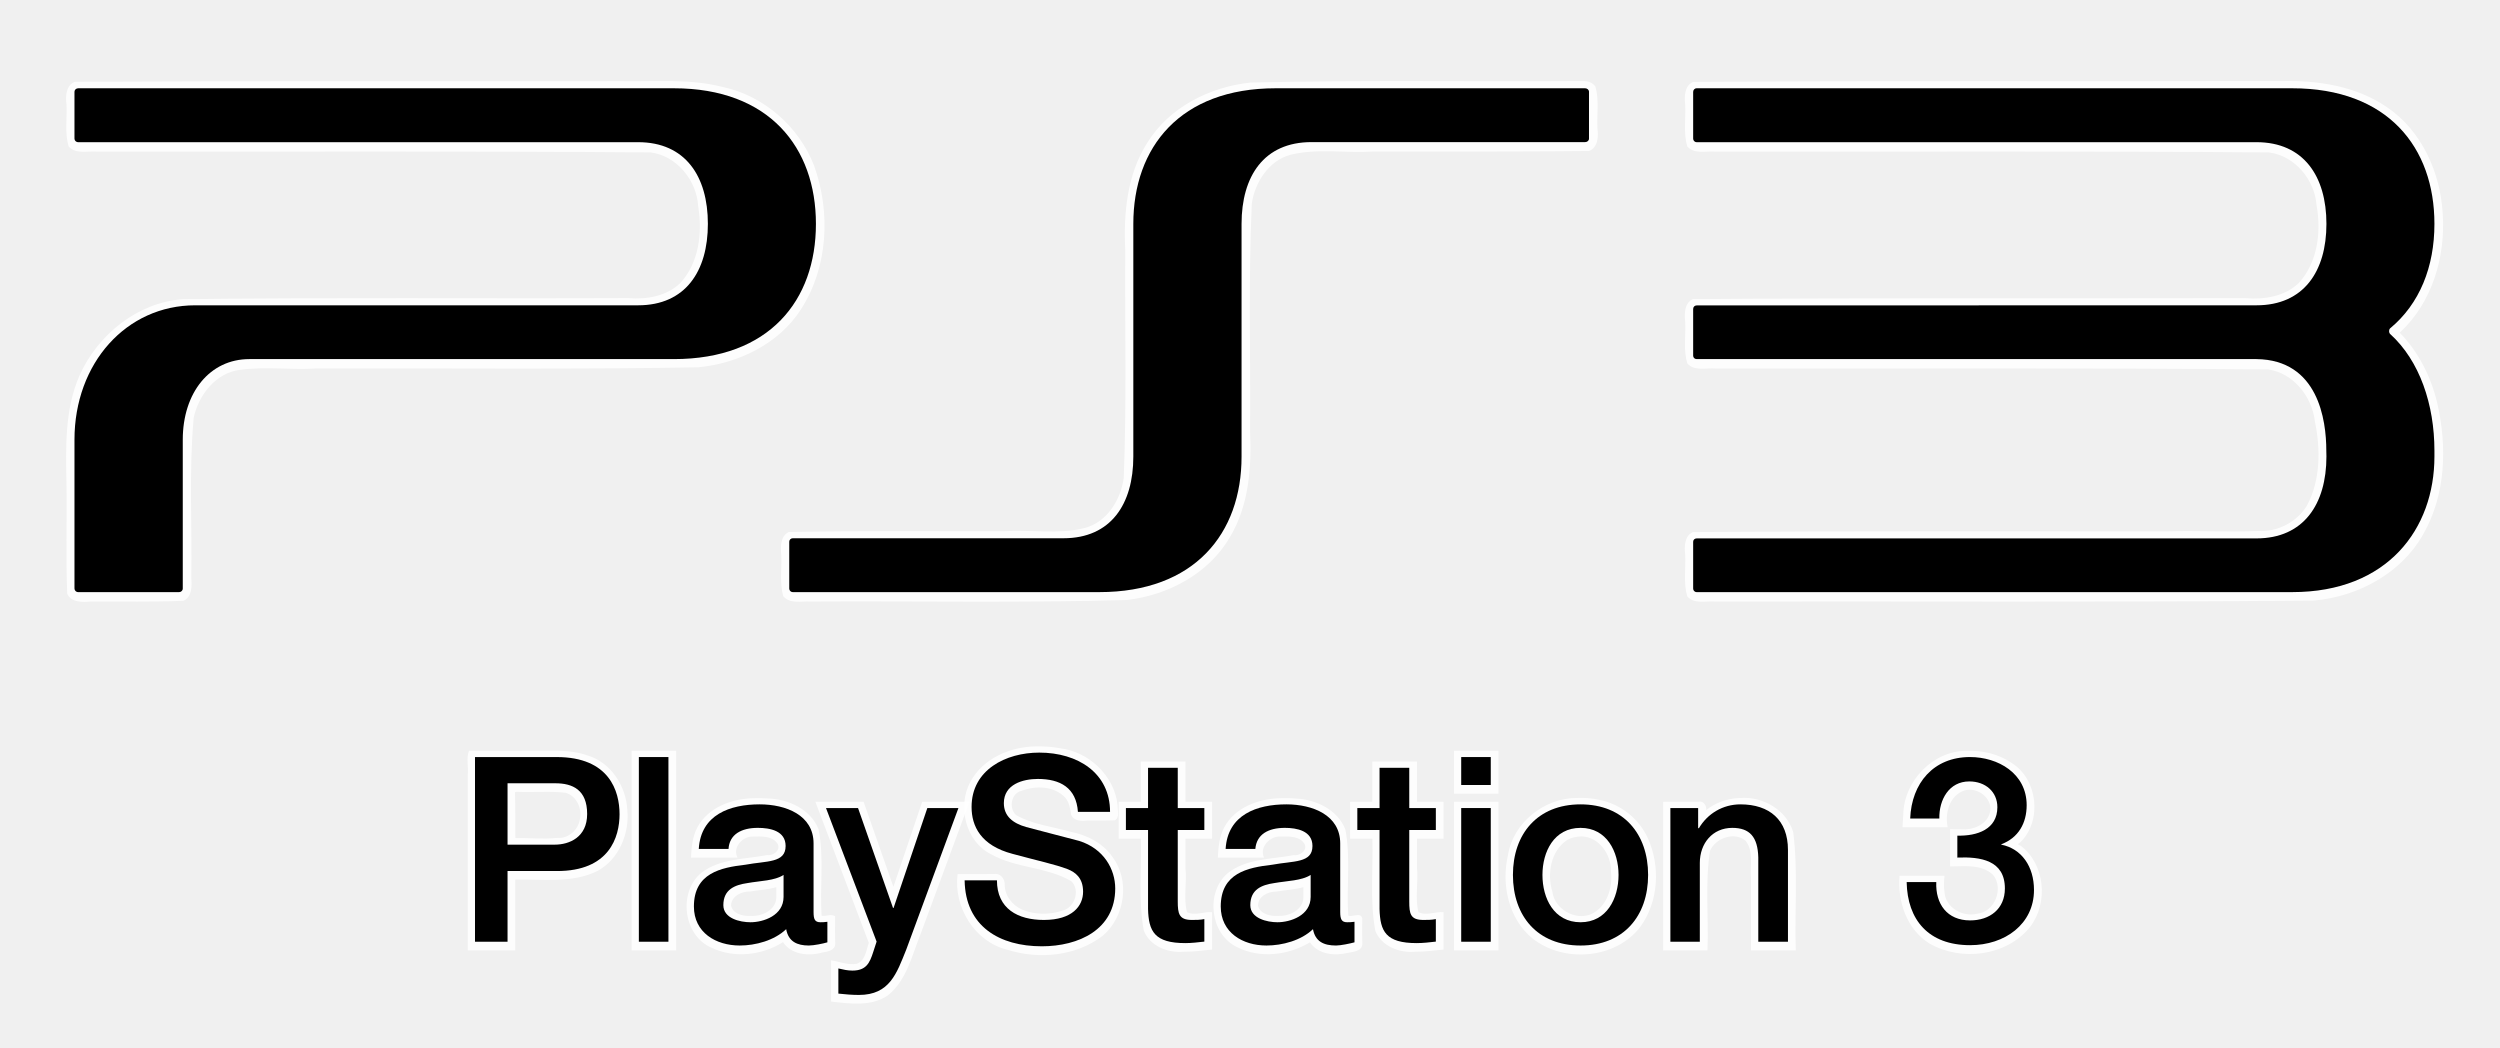
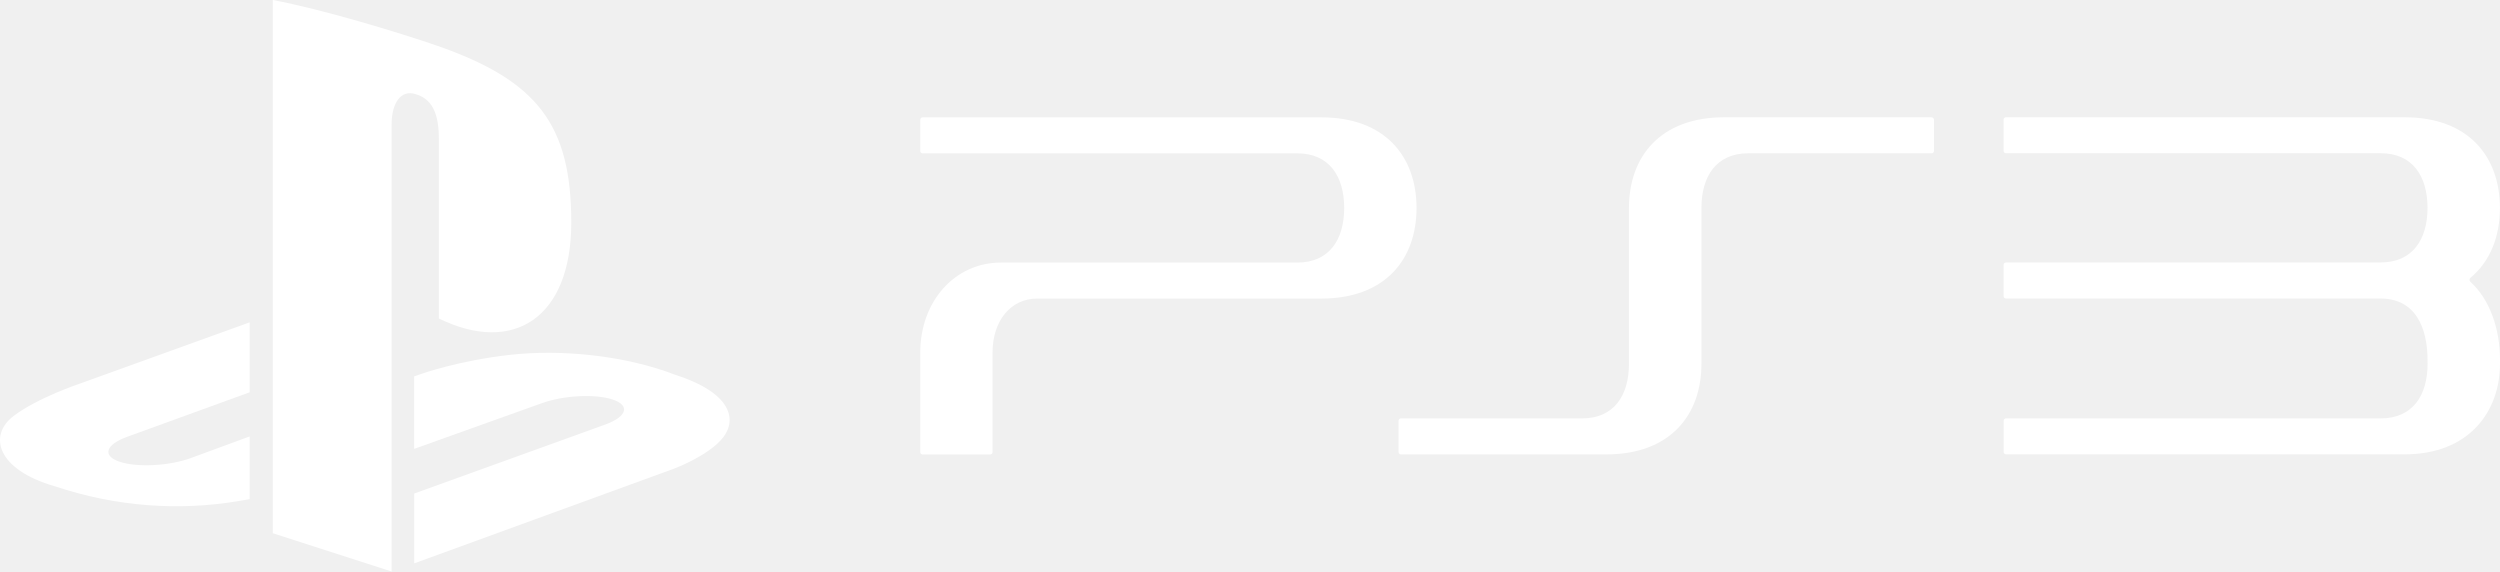
- <svg xmlns="http://www.w3.org/2000/svg" version="1.0" id="Ebene_1" x="0px" y="0px" width="667px" height="279.5px" viewBox="0 0 667 279.5" enable-background="new 0 0 667 279.5" xml:space="preserve">
-   <defs id="defs45" />
-   <g transform="translate(-98.92801,-135.1331)" id="g40-4" style="stroke:#ff0000;stroke-width:0;stroke-miterlimit:4;stroke-dasharray:none;stroke-opacity:1">
-     <g id="g38-4" style="stroke:#ff0000;stroke-width:0;stroke-miterlimit:4;stroke-dasharray:none;stroke-opacity:1" transform="translate(11.21008,-184.0322)">
-       <g id="g36-5" style="stroke:#ff0000;stroke-width:0;stroke-miterlimit:4;stroke-dasharray:none;stroke-opacity:1" />
-     </g>
-   </g>
-   <g transform="translate(-139.1189,-373.8619)" id="g40-9" style="fill:#d40000;stroke:#ff0000;stroke-width:0;stroke-miterlimit:4;stroke-dasharray:none;stroke-opacity:1">
-     <g id="g28-7" style="fill:#d40000;stroke:#ff0000;stroke-width:0;stroke-miterlimit:4;stroke-dasharray:none;stroke-opacity:1" />
-   </g>
-   <g transform="translate(-63.76696,85.83041)" id="g40-0" style="fill:#ffffff;fill-opacity:0.888;stroke:#ff0000;stroke-width:0;stroke-miterlimit:4;stroke-dasharray:none;stroke-opacity:1">
-     <g id="g38-5" style="fill:#ffffff;fill-opacity:0.888;stroke:#ff0000;stroke-width:0;stroke-miterlimit:4;stroke-dasharray:none;stroke-opacity:1" transform="translate(65.08813,-81.50931)">
-       <g id="g36-7" style="fill:#ffffff;fill-opacity:0.888;stroke:#ff0000;stroke-width:0;stroke-miterlimit:4;stroke-dasharray:none;stroke-opacity:1">
-         <path style="fill:#ffffff;fill-opacity:0.888;stroke:#ff0000;stroke-width:0;stroke-miterlimit:4;stroke-dasharray:none;stroke-opacity:1" d="m 420.883,17.316 c -29.495,0.207 -58.998,-0.292 -88.488,0.386 -10.88,1.123 -21.772,6.577 -27.628,16.078 -5.379,8.45 -6.353,18.832 -5.866,28.618 -0.138,20.278 0.404,40.57 -0.406,60.837 -0.821,5.838 -4.52,11.848 -10.527,13.343 -7.004,1.754 -14.254,0.358 -21.366,0.837 -19.153,0.047 -38.323,-0.158 -57.466,0.21 -2.282,1.069 -2.22,4.01 -2.002,6.143 0.165,3.649 -0.479,7.404 0.514,10.969 1.756,2.129 4.809,1.297 7.188,1.432 28.142,-0.173 56.294,0.392 84.429,-0.413 11.016,-1.242 21.969,-7.046 27.6,-16.854 5.021,-8.409 5.764,-18.537 5.331,-28.111 0.155,-20.283 -0.46,-40.584 0.46,-60.854 0.848,-5.607 4.505,-11.359 10.21,-12.939 7.228,-1.828 14.714,-0.417 22.058,-0.892 19.238,-0.02 38.483,0.082 57.716,-0.15 2.373,-0.903 2.536,-3.891 2.227,-6.041 -0.176,-3.716 0.504,-7.542 -0.547,-11.17 -0.757,-1.085 -2.167,-1.491 -3.436,-1.426 z" id="path30-5" />
-         <path style="fill:#ffffff;fill-opacity:0.888;stroke:#ff0000;stroke-width:0;stroke-miterlimit:4;stroke-dasharray:none;stroke-opacity:1" d="m 157.131,17.357 c -46.155,0.04 -92.316,-0.09 -138.467,0.145 -2.377,0.895 -2.554,3.89 -2.234,6.041 0.179,3.721 -0.517,7.564 0.555,11.189 1.865,2.132 4.968,1.21 7.422,1.391 49.296,0.082 98.593,-0.193 147.889,0.219 6.976,0.91 12.288,7.529 12.659,14.36 1.168,7.053 0.244,14.988 -4.724,20.45 -3.625,3.542 -8.989,4.479 -13.875,4.07 C 126.693,75.399 87.026,75.011 47.367,75.51 35.3,76.414 24.682,85.058 19.867,95.936 15.933,104.967 16.232,115.056 16.418,124.703 c 0.163,9.792 -0.212,19.602 0.201,29.383 1.06,2.359 4.065,2.284 6.239,2.081 8.252,-0.059 16.52,0.158 24.761,-0.203 2.269,-1.007 2.288,-3.91 2.09,-6.02 0.248,-14.277 -0.654,-28.604 0.65,-42.842 1.299,-6.007 5.92,-12.012 12.394,-12.758 6.702,-0.911 13.472,0.055 20.2,-0.356 34.011,-0.108 68.028,0.292 102.035,-0.313 10.678,-1.052 21.432,-6.207 27.355,-15.425 7.291,-11.273 8.011,-25.993 3.503,-38.448 -4.061,-10.403 -13.439,-18.617 -24.41,-20.922 -8.798,-2.273 -17.955,-1.361 -26.935,-1.533 -2.457,0.003 -4.913,0.006 -7.37,0.009 z" id="path32-5" />
-         <path style="fill:#ffffff;fill-opacity:0.888;stroke:#ff0000;stroke-width:0;stroke-miterlimit:4;stroke-dasharray:none;stroke-opacity:1" d="m 604.826,17.312 c -51.475,0.154 -102.961,-0.132 -154.43,0.227 -2.303,0.991 -2.364,3.934 -2.104,6.061 0.187,3.707 -0.516,7.536 0.553,11.148 1.853,2.113 4.932,1.196 7.367,1.375 49.29,0.089 98.58,-0.201 147.869,0.223 6.849,0.92 12.14,7.257 12.65,14.027 1.316,7.177 0.305,15.309 -4.754,20.835 -3.736,3.58 -9.17,4.441 -14.175,4.025 -49.151,0.124 -98.314,-0.122 -147.457,0.257 -2.349,1.059 -2.276,4.061 -2.043,6.227 0.164,3.638 -0.525,7.404 0.559,10.941 1.928,2.127 5.06,1.118 7.552,1.34 49.153,0.083 98.307,-0.208 147.458,0.244 6.729,1.009 11.671,7.293 12.418,13.837 1.559,7.475 1.531,15.75 -2.178,22.615 -2.716,4.332 -7.803,6.933 -12.918,6.656 -8.028,0.343 -16.064,-0.122 -24.095,0.103 -42.243,0.037 -84.497,-0.13 -126.734,0.182 -2.276,0.977 -2.333,3.886 -2.072,5.986 0.187,3.715 -0.516,7.551 0.553,11.17 1.853,2.113 4.932,1.196 7.367,1.375 53.25,-0.09 106.504,0.223 159.752,-0.258 11.728,-1.01 23.415,-7.258 29.248,-17.735 6.012,-10.499 6.381,-23.338 3.733,-34.904 -1.655,-6.989 -4.973,-13.676 -10.028,-18.83 8.669,-7.984 12.289,-20.283 11.466,-31.826 -0.623,-10.926 -5.594,-22.045 -14.835,-28.308 -8.193,-5.652 -18.439,-7.227 -28.206,-6.992 -0.839,-0.008 -1.678,-2.67e-4 -2.517,-2.34e-4 z" id="path34-1" />
-       </g>
-     </g>
-     <g id="g28-6" style="fill:#ffffff;fill-opacity:0.888;stroke:#ff0000;stroke-width:0;stroke-miterlimit:4;stroke-dasharray:none;stroke-opacity:1" transform="translate(65.08813,-81.50931)">
-       <path style="fill:#ffffff;fill-opacity:0.888;stroke:#ff0000;stroke-width:0;stroke-miterlimit:4;stroke-dasharray:none;stroke-opacity:1" d="m 523.393,196.006 c -8.987,-0.069 -16.833,8.161 -16.909,17.041 -0.109,1.107 -0.144,2.22 -0.212,3.33 4.017,0 8.034,0 12.051,0 -0.845,-3.702 0.519,-8.514 4.451,-9.795 3.516,-1.138 7.901,2.291 6.77,6.063 -0.914,3.159 -4.591,4.561 -7.655,4.289 -0.974,0.035 -1.948,-8.9e-4 -2.922,-0.01 0,3.307 0,6.615 0,9.922 3.869,-0.043 8.354,-0.654 11.434,2.217 3.007,3.623 0.464,10.01 -4.276,10.409 -3.736,0.961 -8.396,-1.643 -8.639,-5.688 -0.264,-1.467 -0.16,-2.966 -0.018,-4.439 -3.997,0 -7.995,0 -11.992,0 -0.599,6.807 1.974,14.366 8.004,18.07 8.483,4.853 20.534,3.378 26.798,-4.4 4.982,-6.409 4.057,-16.926 -2.647,-21.795 -0.775,-0.072 -0.524,-0.559 0.014,-0.762 5.984,-5.783 4.742,-16.995 -2.393,-21.299 -3.447,-2.363 -7.72,-3.294 -11.857,-3.152 z" id="path2-9" />
-       <path style="fill:#ffffff;fill-opacity:0.888;stroke:#ff0000;stroke-width:0;stroke-miterlimit:4;stroke-dasharray:none;stroke-opacity:1" d="m 144.764,195.963 c -6.985,0.073 -13.97,3e-5 -20.955,0.025 -0.789,2.044 -0.088,4.274 -0.332,6.397 0,15.62 0,31.239 0,46.859 4.223,0 8.445,0 12.668,0 0,-6.3 0,-12.6 0,-18.9 7.279,-0.167 15.045,1.064 21.84,-2.244 5.808,-3.086 8.694,-10.04 8.053,-16.415 -0.349,-6.283 -4.371,-12.577 -10.574,-14.436 -3.418,-1.229 -7.107,-1.316 -10.699,-1.286 z m -8.195,10.965 c 4.349,0.232 8.743,-0.275 13.062,0.271 3.025,0.906 4.471,4.418 3.705,7.337 -0.548,2.761 -3.138,4.925 -5.982,4.7 -3.719,0.382 -7.455,-0.004 -11.182,0.035 -0.047,-4.057 0.039,-8.149 -0.105,-12.184 0.125,-0.139 0.329,-0.15 0.502,-0.16 z" id="path4-2" />
-       <path style="fill:#ffffff;fill-opacity:0.888;stroke:#ff0000;stroke-width:0;stroke-miterlimit:4;stroke-dasharray:none;stroke-opacity:1" d="m 167.193,196.188 c 0,17.686 0,35.371 0,53.057 3.958,0 7.917,0 11.875,0 0,-17.752 0,-35.504 0,-53.256 -3.958,0 -7.917,0 -11.875,0 z" id="rect6-3" />
-       <path style="fill:#ffffff;fill-opacity:0.888;stroke:#ff0000;stroke-width:0;stroke-miterlimit:4;stroke-dasharray:none;stroke-opacity:1" d="m 199.598,208.65 c -5.731,0.144 -12.045,2.462 -14.865,7.785 -1.301,2.469 -1.575,5.308 -1.692,8.053 4.141,0 8.281,0 12.422,0 -1.464,-2.633 1.279,-5.687 3.998,-5.611 2.27,-0.028 5.164,-0.296 6.641,1.848 1.038,1.643 -1.097,3.391 -2.707,3.084 -5.906,1.14 -12.515,0.889 -17.545,4.688 -6.294,5.145 -4.913,16.767 2.638,20.017 6.052,2.906 13.504,2.069 19.102,-1.486 2.2,3.39 6.89,3.803 10.477,2.781 1.373,-0.205 3.526,-0.593 3.448,-2.407 -0.098,-2.418 -0.023,-4.838 -0.038,-7.257 -1.113,-0.748 -2.419,0.121 -3.602,-0.158 -0.504,-7.693 0.717,-15.509 -0.823,-23.117 -2.13,-5.301 -8.052,-7.994 -13.488,-8.154 -1.319,-0.108 -2.644,-0.091 -3.966,-0.065 z m 6.203,26.58 c -0.153,3.308 -3.889,4.994 -6.823,4.823 -2.02,0.103 -4.782,-0.489 -5.263,-2.794 0.077,-2.489 2.836,-3.803 5.049,-3.727 2.341,-0.395 4.739,-0.5 7.037,-1.158 0,0.952 0,1.904 0,2.855 z" id="path8-8" />
-       <path style="fill:#ffffff;fill-opacity:0.888;stroke:#ff0000;stroke-width:0;stroke-miterlimit:4;stroke-dasharray:none;stroke-opacity:1" d="m 216.328,209.863 c 4.718,12.46 9.439,24.919 14.158,37.379 -0.718,1.979 -0.914,4.775 -3.24,5.584 -2.322,0.42 -4.561,-0.577 -6.822,-0.928 0,3.666 0,7.332 0,10.998 5.023,0.551 10.727,1.402 15.15,-1.668 5.027,-4.039 6.406,-10.677 8.722,-16.363 4.347,-11.755 8.686,-23.513 13.022,-35.271 -4.197,0 -8.395,0 -12.592,0 -2.564,7.569 -5.123,15.139 -7.686,22.709 -2.651,-7.57 -5.301,-15.14 -7.953,-22.709 -4.287,0 -8.574,0 -12.861,0 l 0.07,0.187 z" id="path10-7" />
-       <path style="fill:#ffffff;fill-opacity:0.888;stroke:#ff0000;stroke-width:0;stroke-miterlimit:4;stroke-dasharray:none;stroke-opacity:1" d="m 275.17,194.814 c -6.887,0.053 -14.251,3.175 -17.602,9.476 -3.545,6.533 -1.245,15.983 5.612,19.344 6.628,3.697 14.748,3.314 21.309,7.128 2.475,2.36 0.971,7.07 -2.316,7.866 -3.452,1.171 -7.471,1.144 -10.827,-0.275 -2.683,-1.183 -4.719,-3.883 -4.612,-6.884 -0.063,-1.466 -1.246,-2.856 -2.814,-2.612 -3.246,0.023 -6.49,0.068 -9.737,0.027 -1.185,8.687 4.517,18.051 13.192,20.163 8.48,2.706 18.476,1.758 25.625,-3.802 5.831,-5.069 7.195,-14.661 2.495,-20.925 -2.574,-3.724 -6.846,-5.881 -11.205,-6.716 -4.864,-1.408 -10.096,-1.906 -14.544,-4.474 -1.997,-1.829 -1.314,-5.845 1.479,-6.46 3.711,-1.431 8.631,-1.329 11.582,1.733 1.165,1.302 1.419,3.016 1.656,4.641 0.678,1.694 2.758,1.748 4.288,1.557 2.458,-0.047 4.941,0.051 7.384,-0.067 1.397,-0.852 0.644,-2.701 0.718,-4.013 -0.822,-7.834 -7.685,-14.327 -15.435,-15.212 -2.054,-0.402 -4.155,-0.515 -6.245,-0.495 z" id="path12-0" />
-       <path style="fill:#ffffff;fill-opacity:0.888;stroke:#ff0000;stroke-width:0;stroke-miterlimit:4;stroke-dasharray:none;stroke-opacity:1" d="m 303.045,199.051 c 0,3.514 0,7.027 0,10.541 -1.969,0 -3.938,0 -5.906,0 0,3.282 0,6.564 0,9.846 1.977,0 3.954,0 5.932,0 0.22,8.162 -0.713,16.432 0.774,24.509 1.603,4.154 6.444,6.048 10.64,5.646 2.534,0.028 5.051,-0.321 7.567,-0.575 0,-3.318 0,-6.637 0,-9.955 -2.238,-0.241 -4.559,1.081 -6.691,-0.029 -0.983,-3.805 0.006,-7.81 -0.402,-11.702 0,-2.631 0,-5.262 0,-7.893 2.365,0 4.729,0 7.094,0 0,-3.282 0,-6.564 0,-9.846 -2.365,0 -4.729,0 -7.094,0 0,-3.58 0,-7.16 0,-10.74 -3.971,0 -7.941,0 -11.912,0 z" id="path14-3" />
-       <path style="fill:#ffffff;fill-opacity:0.888;stroke:#ff0000;stroke-width:0;stroke-miterlimit:4;stroke-dasharray:none;stroke-opacity:1" d="m 340.068,208.65 c -5.703,0.171 -11.961,2.496 -14.771,7.787 -1.296,2.471 -1.577,5.306 -1.697,8.051 4.108,0 8.216,0 12.324,0 -1.353,-2.797 1.652,-5.874 4.477,-5.615 2.248,-0.071 5.268,-0.152 6.448,2.195 0.531,1.741 -1.544,3.015 -3.074,2.774 -5.898,1.118 -12.566,0.873 -17.527,4.785 -6.024,5.148 -4.734,16.357 2.513,19.755 6.11,3.109 13.675,2.156 19.428,-1.302 2.122,3.252 6.607,3.684 10.085,2.819 1.422,-0.296 3.733,-0.41 3.87,-2.287 -0.065,-2.136 -0.058,-4.268 -0.027,-6.41 0.118,-0.822 -0.347,-1.47 -1.207,-1.371 -0.841,-0.014 -1.684,0.415 -2.516,0.152 -0.52,-7.635 0.673,-15.381 -0.764,-22.943 -2.009,-5.332 -7.896,-8.087 -13.305,-8.312 -1.415,-0.124 -2.839,-0.112 -4.257,-0.077 z m 6.361,26.58 c -0.139,3.205 -3.742,4.936 -6.604,4.81 -2.076,0.14 -4.835,-0.367 -5.511,-2.66 -0.063,-2.507 2.661,-3.887 4.871,-3.824 2.407,-0.424 4.88,-0.514 7.244,-1.188 0,0.954 0,1.908 0,2.861 z" id="path16-5" />
-       <path style="fill:#ffffff;fill-opacity:0.888;stroke:#ff0000;stroke-width:0;stroke-miterlimit:4;stroke-dasharray:none;stroke-opacity:1" d="m 364.811,199.051 c 0,3.514 0,7.027 0,10.541 -1.976,0 -3.952,0 -5.928,0 0,3.282 0,6.564 0,9.846 1.984,0 3.967,0 5.951,0 0.229,8.196 -0.727,16.502 0.795,24.609 1.636,4.099 6.434,5.936 10.595,5.545 2.542,0.03 5.066,-0.321 7.59,-0.577 0,-3.318 0,-6.635 0,-9.953 -2.24,-0.237 -4.564,1.069 -6.701,-0.023 -0.961,-3.909 0.015,-7.945 -0.391,-11.905 0,-2.565 0,-5.131 0,-7.696 2.365,0 4.729,0 7.094,0 0,-3.282 0,-6.564 0,-9.846 -2.365,0 -4.729,0 -7.094,0 0,-3.58 0,-7.16 0,-10.74 -3.971,0 -7.941,0 -11.912,0 z" id="path18-2" />
-       <path style="fill:#ffffff;fill-opacity:0.888;stroke:#ff0000;stroke-width:0;stroke-miterlimit:4;stroke-dasharray:none;stroke-opacity:1" d="m 386.598,209.791 c 0,13.151 0,26.302 0,39.453 3.957,0 7.914,0 11.871,0 0,-13.217 0,-26.435 0,-39.652 -3.957,0 -7.914,0 -11.871,0 z" id="rect20-0" />
-       <path style="fill:#ffffff;fill-opacity:0.888;stroke:#ff0000;stroke-width:0;stroke-miterlimit:4;stroke-dasharray:none;stroke-opacity:1" d="m 419.469,208.58 c -8.664,-0.062 -17.061,6.52 -18.45,15.189 -1.842,7.82 0.104,16.998 6.495,22.257 8.339,6.628 22.045,5.579 28.711,-2.943 5.028,-6.807 5.507,-16.41 2.001,-23.991 -2.42,-5.115 -7.3,-8.942 -12.864,-10.009 -1.928,-0.443 -3.919,-0.587 -5.893,-0.503 z m 1.266,10.248 c 4.611,0.174 7.831,4.872 7.751,9.222 0.564,4.431 -1.106,9.722 -5.47,11.61 -4.283,1.612 -9.585,-1.51 -10.165,-6.039 -1.468,-4.819 -0.462,-10.902 3.951,-13.849 1.193,-0.665 2.577,-0.939 3.934,-0.944 z" id="path22-9" />
-       <path style="fill:#ffffff;fill-opacity:0.888;stroke:#ff0000;stroke-width:0;stroke-miterlimit:4;stroke-dasharray:none;stroke-opacity:1" d="m 462.475,208.607 c -3.092,0.175 -6.163,1.248 -8.58,3.205 0.17,-1.199 -0.79,-2.591 -2.116,-2.221 -3.125,0 -6.249,0 -9.374,0 0,13.217 0,26.435 0,39.652 3.941,0 7.882,0 11.822,0 0.359,-8.841 -0.689,-17.773 0.674,-26.547 1.476,-3.463 6.524,-5.216 9.506,-2.703 2.226,2.815 1.144,6.601 1.434,9.884 0.006,6.455 0.013,12.91 0.019,19.366 3.977,0 7.953,0 11.93,0 -0.361,-10.509 0.65,-21.086 -0.685,-31.545 -1.754,-5.92 -8.129,-9.606 -14.138,-9.108 -0.164,0.006 -0.328,0.011 -0.492,0.017 z" id="path24-7" />
-       <path style="fill:#ffffff;fill-opacity:0.888;stroke:#ff0000;stroke-width:0;stroke-miterlimit:4;stroke-dasharray:none;stroke-opacity:1" d="m 386.598,196.188 c 0,3.747 0,7.493 0,11.24 3.957,0 7.914,0 11.871,0 0,-3.813 0,-7.626 0,-11.439 -3.957,0 -7.914,0 -11.871,0 z" id="rect26-6" />
-     </g>
-   </g>
-   <g id="g40" style="stroke:#ff0000;stroke-width:0;stroke-miterlimit:4;stroke-dasharray:none;stroke-opacity:1" transform="translate(1.260484,4.001645)">
-     <g id="g28" style="stroke:#ff0000;stroke-width:0;stroke-miterlimit:4;stroke-dasharray:none;stroke-opacity:1">
-       <path d="m 520.959,224.799 c 6.157,-0.256 12.684,0.695 12.684,8.244 0,5.463 -4.03,8.521 -9.277,8.521 -6.147,0 -9.268,-4.398 -9.031,-10.229 h -7.897 c 0.185,10.074 5.811,16.836 16.929,16.836 9.277,0 17.041,-5.627 17.041,-14.729 0,-6.24 -3.283,-11.006 -8.726,-12.092 v -0.102 c 4.563,-1.709 6.772,-5.625 6.772,-10.424 0,-8.51 -7.672,-12.846 -15.119,-12.846 -9.736,0 -15.588,6.965 -15.956,16.406 h 7.774 c -0.104,-5.002 2.576,-9.902 7.998,-9.902 4.337,0 7.487,2.793 7.487,6.875 0,5.912 -5.38,7.723 -10.679,7.59 z" id="path2" style="stroke:#ff0000;stroke-width:0;stroke-miterlimit:4;stroke-dasharray:none;stroke-opacity:1" />
-       <path d="m 125.468,247.252 h 8.684 v -18.863 h 13.103 c 14.074,0.063 16.78,-9.072 16.78,-15.158 0,-6.146 -2.706,-15.25 -16.78,-15.25 h -21.787 z m 8.684,-42.275 h 12.765 c 4.567,0 8.475,1.719 8.475,8.193 0,6.207 -4.741,8.182 -8.648,8.182 h -12.591 v -16.375 z" id="path4" style="stroke:#ff0000;stroke-width:0;stroke-miterlimit:4;stroke-dasharray:none;stroke-opacity:1" />
-       <rect x="169.186" y="197.98" width="7.891" height="49.271" id="rect6" style="stroke:#ff0000;stroke-width:0;stroke-miterlimit:4;stroke-dasharray:none;stroke-opacity:1" />
-       <path d="m 215.797,221.025 c 0,-7.568 -7.395,-10.424 -14.371,-10.424 -7.897,0 -15.711,2.721 -16.253,11.896 h 7.938 c 0.241,-3.877 3.396,-5.625 7.814,-5.625 3.248,0 7.416,0.766 7.416,4.838 0,4.602 -5.068,3.938 -10.745,5 -6.547,0.758 -13.722,2.23 -13.722,11.141 0,6.936 5.83,10.412 12.233,10.412 4.199,0 9.226,-1.34 12.382,-4.367 0.604,3.324 2.93,4.367 6.04,4.367 1.33,0 3.866,-0.521 4.956,-0.85 v -5.482 c -0.767,0.123 -1.448,0.123 -1.841,0.123 -1.488,0 -1.846,-0.756 -1.846,-2.721 v -18.308 z m -8.004,14.268 c 0,4.963 -5.35,6.762 -8.827,6.762 -2.788,0 -7.237,-1.012 -7.237,-4.563 0,-4.174 3.038,-5.4 6.439,-5.891 3.437,-0.613 7.237,-0.613 9.625,-2.168 z" id="path8" style="stroke:#ff0000;stroke-width:0;stroke-miterlimit:4;stroke-dasharray:none;stroke-opacity:1" />
-       <path d="m 232.618,247.221 -0.899,2.762 c -0.941,2.955 -1.887,4.971 -5.575,4.971 -1.232,0 -2.501,-0.275 -3.728,-0.572 v 6.709 c 1.774,0.195 3.657,0.359 5.467,0.359 8.254,0 10.091,-5.779 12.663,-12.152 l 13.901,-37.713 h -8.295 l -9.007,26.656 h -0.148 l -9.334,-26.656 h -8.546 z" id="path10" style="stroke:#ff0000;stroke-width:0;stroke-miterlimit:4;stroke-dasharray:none;stroke-opacity:1" />
-       <path d="m 256.103,230.875 c 0.179,12.273 9.298,17.594 20.591,17.594 9.814,0 19.587,-4.43 19.587,-15.426 0,-5.145 -3.079,-10.637 -9.594,-12.682 -2.537,-0.688 -13.43,-3.488 -14.192,-3.715 -3.539,-1.021 -5.927,-2.895 -5.927,-6.371 0,-5.002 5.028,-6.455 9.078,-6.455 5.943,0 10.245,2.342 10.684,8.787 h 8.572 c 0,-10.352 -8.572,-15.814 -18.887,-15.814 -8.935,0 -18.059,4.604 -18.059,14.504 0,5.115 2.45,10.281 10.925,12.51 6.766,1.842 11.261,2.773 14.729,4.092 2.03,0.809 4.097,2.322 4.097,6.004 0,3.816 -2.864,7.539 -10.464,7.539 -6.915,0 -12.52,-2.967 -12.52,-10.566 h -8.62 z" id="path12" style="stroke:#ff0000;stroke-width:0;stroke-miterlimit:4;stroke-dasharray:none;stroke-opacity:1" />
-       <path d="m 299.13,211.584 h 5.907 v -10.74 h 7.928 v 10.74 h 7.093 v 5.861 h -7.093 V 236.5 c 0,3.264 0.317,4.941 3.764,4.941 1.12,0 2.24,0 3.33,-0.234 v 6.014 c -1.749,0.193 -3.375,0.398 -5.068,0.398 -8.214,0 -9.804,-3.119 -9.953,-9.113 v -21.061 h -5.907 v -5.861 z" id="path14" style="stroke:#ff0000;stroke-width:0;stroke-miterlimit:4;stroke-dasharray:none;stroke-opacity:1" />
-       <path d="m 356.309,221.025 c 0,-7.568 -7.375,-10.424 -14.361,-10.424 -7.815,0 -15.67,2.721 -16.212,11.896 h 7.927 c 0.328,-3.877 3.406,-5.625 7.886,-5.625 3.156,0 7.355,0.766 7.355,4.838 0,4.602 -5.038,3.938 -10.746,5 -6.597,0.758 -13.722,2.23 -13.722,11.141 0,6.936 5.825,10.412 12.193,10.412 4.229,0 9.267,-1.34 12.412,-4.367 0.619,3.324 2.9,4.367 6.158,4.367 1.227,0 3.718,-0.521 4.919,-0.85 v -5.482 c -0.833,0.123 -1.529,0.123 -1.958,0.123 -1.442,0 -1.852,-0.756 -1.852,-2.721 v -18.308 z m -7.887,14.268 c 0,4.963 -5.385,6.762 -8.863,6.762 -2.741,0 -7.237,-1.012 -7.237,-4.563 0,-4.174 2.997,-5.4 6.398,-5.891 3.478,-0.613 7.283,-0.613 9.702,-2.168 z" id="path16" style="stroke:#ff0000;stroke-width:0;stroke-miterlimit:4;stroke-dasharray:none;stroke-opacity:1" />
-       <path d="m 360.876,211.584 h 5.927 v -10.74 h 7.927 v 10.74 h 7.094 v 5.861 H 374.73 V 236.5 c 0,3.264 0.266,4.941 3.774,4.941 1.078,0 2.199,0 3.319,-0.234 v 6.014 c -1.698,0.193 -3.396,0.398 -5.1,0.398 -8.244,0 -9.773,-3.119 -9.921,-9.113 v -21.061 h -5.927 v -5.861 z" id="path18" style="stroke:#ff0000;stroke-width:0;stroke-miterlimit:4;stroke-dasharray:none;stroke-opacity:1" />
-       <rect x="388.59" y="211.584" width="7.887" height="35.668" id="rect20" style="stroke:#ff0000;stroke-width:0;stroke-miterlimit:4;stroke-dasharray:none;stroke-opacity:1" />
-       <path d="m 420.432,248.264 c 11.467,0 18.023,-7.855 18.023,-18.83 0,-10.945 -6.557,-18.832 -18.023,-18.832 -11.497,0 -18.043,7.887 -18.043,18.832 0,10.974 6.546,18.83 18.043,18.83 z m 0,-6.209 c -7.098,0 -10.167,-6.383 -10.167,-12.621 0,-6.18 3.069,-12.561 10.167,-12.561 7.018,0 10.137,6.381 10.137,12.561 -0.001,6.238 -3.12,12.621 -10.137,12.621 z" id="path22" style="stroke:#ff0000;stroke-width:0;stroke-miterlimit:4;stroke-dasharray:none;stroke-opacity:1" />
-       <path d="m 444.397,247.252 h 7.855 v -21.031 c 0,-5.195 3.366,-9.348 8.664,-9.348 4.603,0 6.813,2.371 6.935,7.926 v 22.453 h 7.917 v -24.488 c 0,-7.979 -4.909,-12.162 -12.683,-12.162 -4.654,0 -8.776,2.434 -11.109,6.414 l -0.174,-0.143 v -5.289 h -7.405 z" id="path24" style="stroke:#ff0000;stroke-width:0;stroke-miterlimit:4;stroke-dasharray:none;stroke-opacity:1" />
-       <rect x="388.59" y="197.98" width="7.887" height="7.455" id="rect26" style="stroke:#ff0000;stroke-width:0;stroke-miterlimit:4;stroke-dasharray:none;stroke-opacity:1" />
-     </g>
-     <g id="g38" style="stroke:#ff0000;stroke-width:0;stroke-miterlimit:4;stroke-dasharray:none;stroke-opacity:1">
-       <g id="g36" style="stroke:#ff0000;stroke-width:0;stroke-miterlimit:4;stroke-dasharray:none;stroke-opacity:1">
-         <path d="m 421.659,19.551 h -82.591 c -25.474,0 -37.958,15.741 -37.958,36.179 v 62.087 c 0,12.684 -5.989,21.788 -18.631,21.788 h -72.24 c -0.506,0 -0.925,0.419 -0.925,0.9 v 12.53 c 0,0.512 0.419,0.941 0.925,0.941 h 81.768 c 25.464,0 37.979,-15.67 37.979,-36.118 V 55.73 c 0,-12.694 5.943,-21.818 18.657,-21.818 h 73.017 c 0.573,0 1.023,-0.409 1.023,-0.921 V 20.482 c 0,-0.491 -0.451,-0.931 -1.024,-0.931 z" id="path30" style="stroke:#ff0000;stroke-width:0;stroke-miterlimit:4;stroke-dasharray:none;stroke-opacity:1" />
-         <path d="M 178.54,19.551 H 19.607 c -0.578,0 -0.998,0.44 -0.998,0.931 v 12.509 c 0,0.512 0.419,0.941 0.998,0.941 h 149.374 c 12.627,0 18.621,9.104 18.621,21.797 0,12.643 -5.994,21.726 -18.621,21.726 H 50.81 c -18.351,0 -32.2,15.415 -32.2,35.862 v 39.687 c 0,0.543 0.419,0.973 0.998,0.973 h 26.927 c 0.527,0 0.967,-0.43 0.967,-0.973 v -39.687 c 0,-12.612 7.247,-21.511 17.762,-21.511 H 178.54 c 25.423,0 37.887,-15.62 37.887,-36.067 0,-20.415 -12.464,-36.188 -37.887,-36.188 z" id="path32" style="stroke:#ff0000;stroke-width:0;stroke-miterlimit:4;stroke-dasharray:none;stroke-opacity:1" />
-         <path d="m 636.409,85.086 c -0.356,-0.399 -0.356,-1.084 0,-1.473 7.917,-6.557 11.835,-16.438 11.835,-27.874 0,-20.416 -12.438,-36.188 -37.938,-36.188 H 451.414 c -0.542,0 -0.94,0.44 -0.94,0.972 v 12.468 c 0,0.512 0.398,0.941 0.94,0.941 h 149.35 c 12.591,0 18.667,9.104 18.667,21.797 0,12.643 -6.035,21.726 -18.667,21.726 h -0.185 l -149.165,0.031 c -0.542,0 -0.94,0.389 -0.94,0.961 v 12.459 c 0,0.501 0.398,0.9 0.94,0.9 h 149.35 C 617.232,92 619.4,108.038 619.4,116.242 l 0.031,1.544 c 0,12.714 -6.076,21.859 -18.667,21.859 h -149.35 c -0.542,0 -0.94,0.388 -0.94,0.899 v 12.49 c 0,0.512 0.398,0.941 0.94,0.941 h 158.893 c 25.521,0 37.938,-16.939 37.938,-36.189 v -1.544 c -10e-4,-12.274 -3.919,-23.996 -11.836,-31.156 z" id="path34" style="stroke:#ff0000;stroke-width:0;stroke-miterlimit:4;stroke-dasharray:none;stroke-opacity:1" />
-       </g>
-     </g>
-   </g>
+ <svg xmlns="http://www.w3.org/2000/svg" id="Layer_1" data-name="Layer 1" viewBox="0 0 3839.081 877.6">
+   <path d="M2966.1,180.1H2647.8c-98.2,0-146.3,60.5-146.3,139.3V558.7c0,48.7-23.1,83.8-71.9,83.8H2151.3a3.585,3.585,0,0,0-3.6,3.6v48.1a3.608,3.608,0,0,0,3.7,3.6H2466.5c98.2,0,146.3-60.3,146.3-139.1V319.3c0-48.8,23.1-83.9,71.9-83.9h281.6a3.524,3.524,0,0,0,3.6-3.6v-48a3.913,3.913,0,0,0-3.8-3.7" transform="translate(-0.0198 0)" style="fill:#fff" />
+   <path d="M2029.1,180.2H1416.8a3.585,3.585,0,0,0-3.6,3.6v48.1a3.585,3.585,0,0,0,3.6,3.6h575.5c48.8,0,71.9,35.1,71.9,83.9,0,48.7-23.1,83.8-71.9,83.8H1537.1c-70.7,0-123.9,59.4-123.9,138.2v152.9a3.585,3.585,0,0,0,3.6,3.6h103.8a3.585,3.585,0,0,0,3.6-3.6V541.3c0-48.8,28.1-82.8,68.4-82.8h436.4c98.2,0,146.3-60.3,146.3-139.1 0-78.7-48-139.2-146.2-139.2" transform="translate(-0.0198 0)" style="fill:#fff" />
+   <path d="M3793.5,432.6a4.104,4.104,0,0,1,0-5.8c30.4-25.2,45.5-63.3,45.5-107.4,0-78.7-48.1-139.3-146.3-139.3H3080.4a3.585,3.585,0,0,0-3.6,3.6v48a3.65,3.65,0,0,0,3.6,3.6h575.5c48.8,0,71.9,35.1,71.9,83.9,0,48.7-23.1,83.8-71.9,83.8H3655.2l-574.8.1a3.585,3.585,0,0,0-3.6,3.6v48.1a3.65,3.65,0,0,0,3.6,3.6H3656c63.5.5,71.8,62.3,71.8,93.9l.1,6.3c0,48.8-23.1,83.9-71.9,83.9h-575.5a3.585,3.585,0,0,0-3.6,3.6v48a3.65,3.65,0,0,0,3.6,3.6h612.3c98.2,0,146.3-65.2,146.3-139.3v-6.2C3839,505.3,3823.8,460.2,3793.5,432.6" transform="translate(-0.0198 0)" style="fill:#fff" />
+   <path d="M21.3,638.5C-19,668.8-4.2,721.4,84.1,746.7c94.8,31.7,191,38,281.3,22.9,5.9-.9,12.3-2.1,18-3.1v-96.3l-90.3,33.2c-33.3,12.2-82.3,14.7-109.3,5.7s-22-26.1,11.4-38.3l188.2-68.4V495L121.8,589.4C121.9,589.4,58.5,610.5,21.3,638.5Z" transform="translate(-0.0198 0)" style="fill:#fff" />
+   <path d="M1036.5,575.4C960.1,546,862.8,536,783.3,544.9s-136,29.2-136,29.2L636,578V689.3l195.7-70C865,607.1,914,604.5,941,613.6c27,9,22,26.1-11.4,38.3L636.1,757.9V865.1l398.9-145.4s53.7-20,75.5-48C1132.3,643.7,1122.7,603,1036.5,575.4Z" transform="translate(-0.0198 0)" style="fill:#fff" />
+   <path d="M674,214.8V489.1c113.7,55.7,203.3-.1,203.3-147.3,0-151-52.3-218.1-206.9-271.9C609.5,49.1,496.5,14.7,418.9,0V818.8l182.5,58.8V190.8c0-32.2,14.1-53.7,36.9-46.2C668.2,153.1,674,182.7,674,214.8Z" transform="translate(-0.0198 0)" style="fill:#fff" />
</svg>
